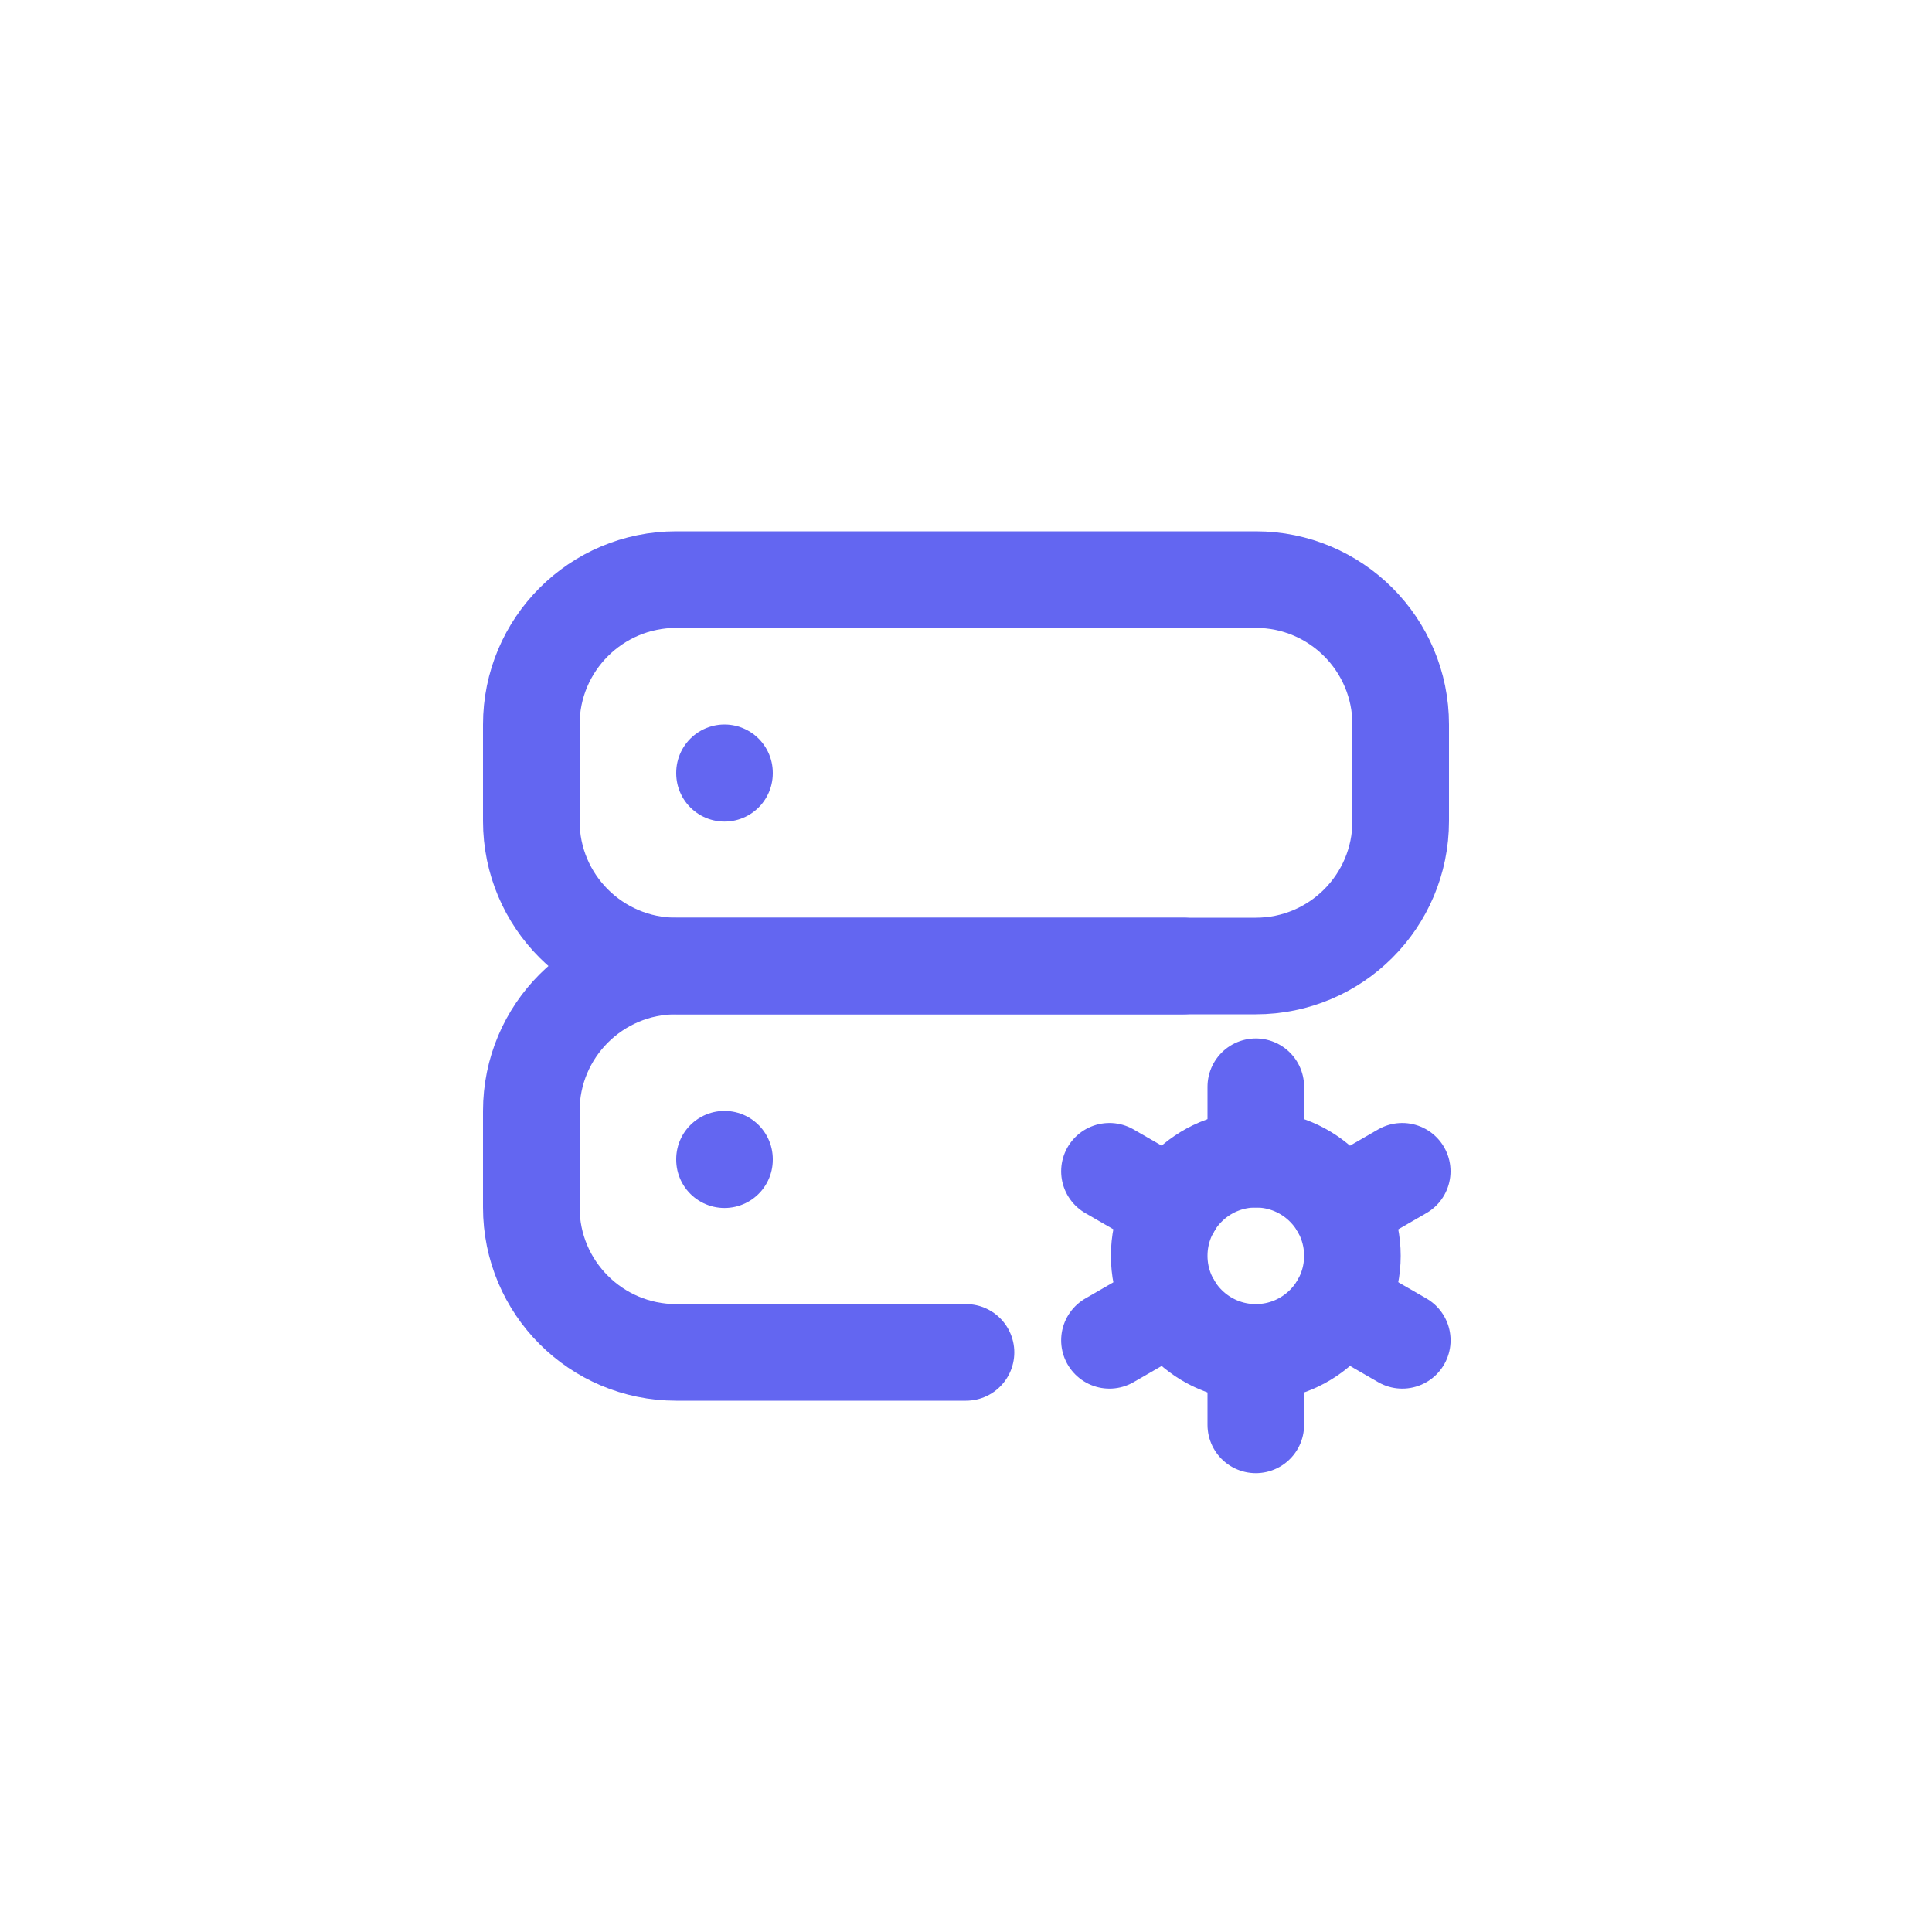
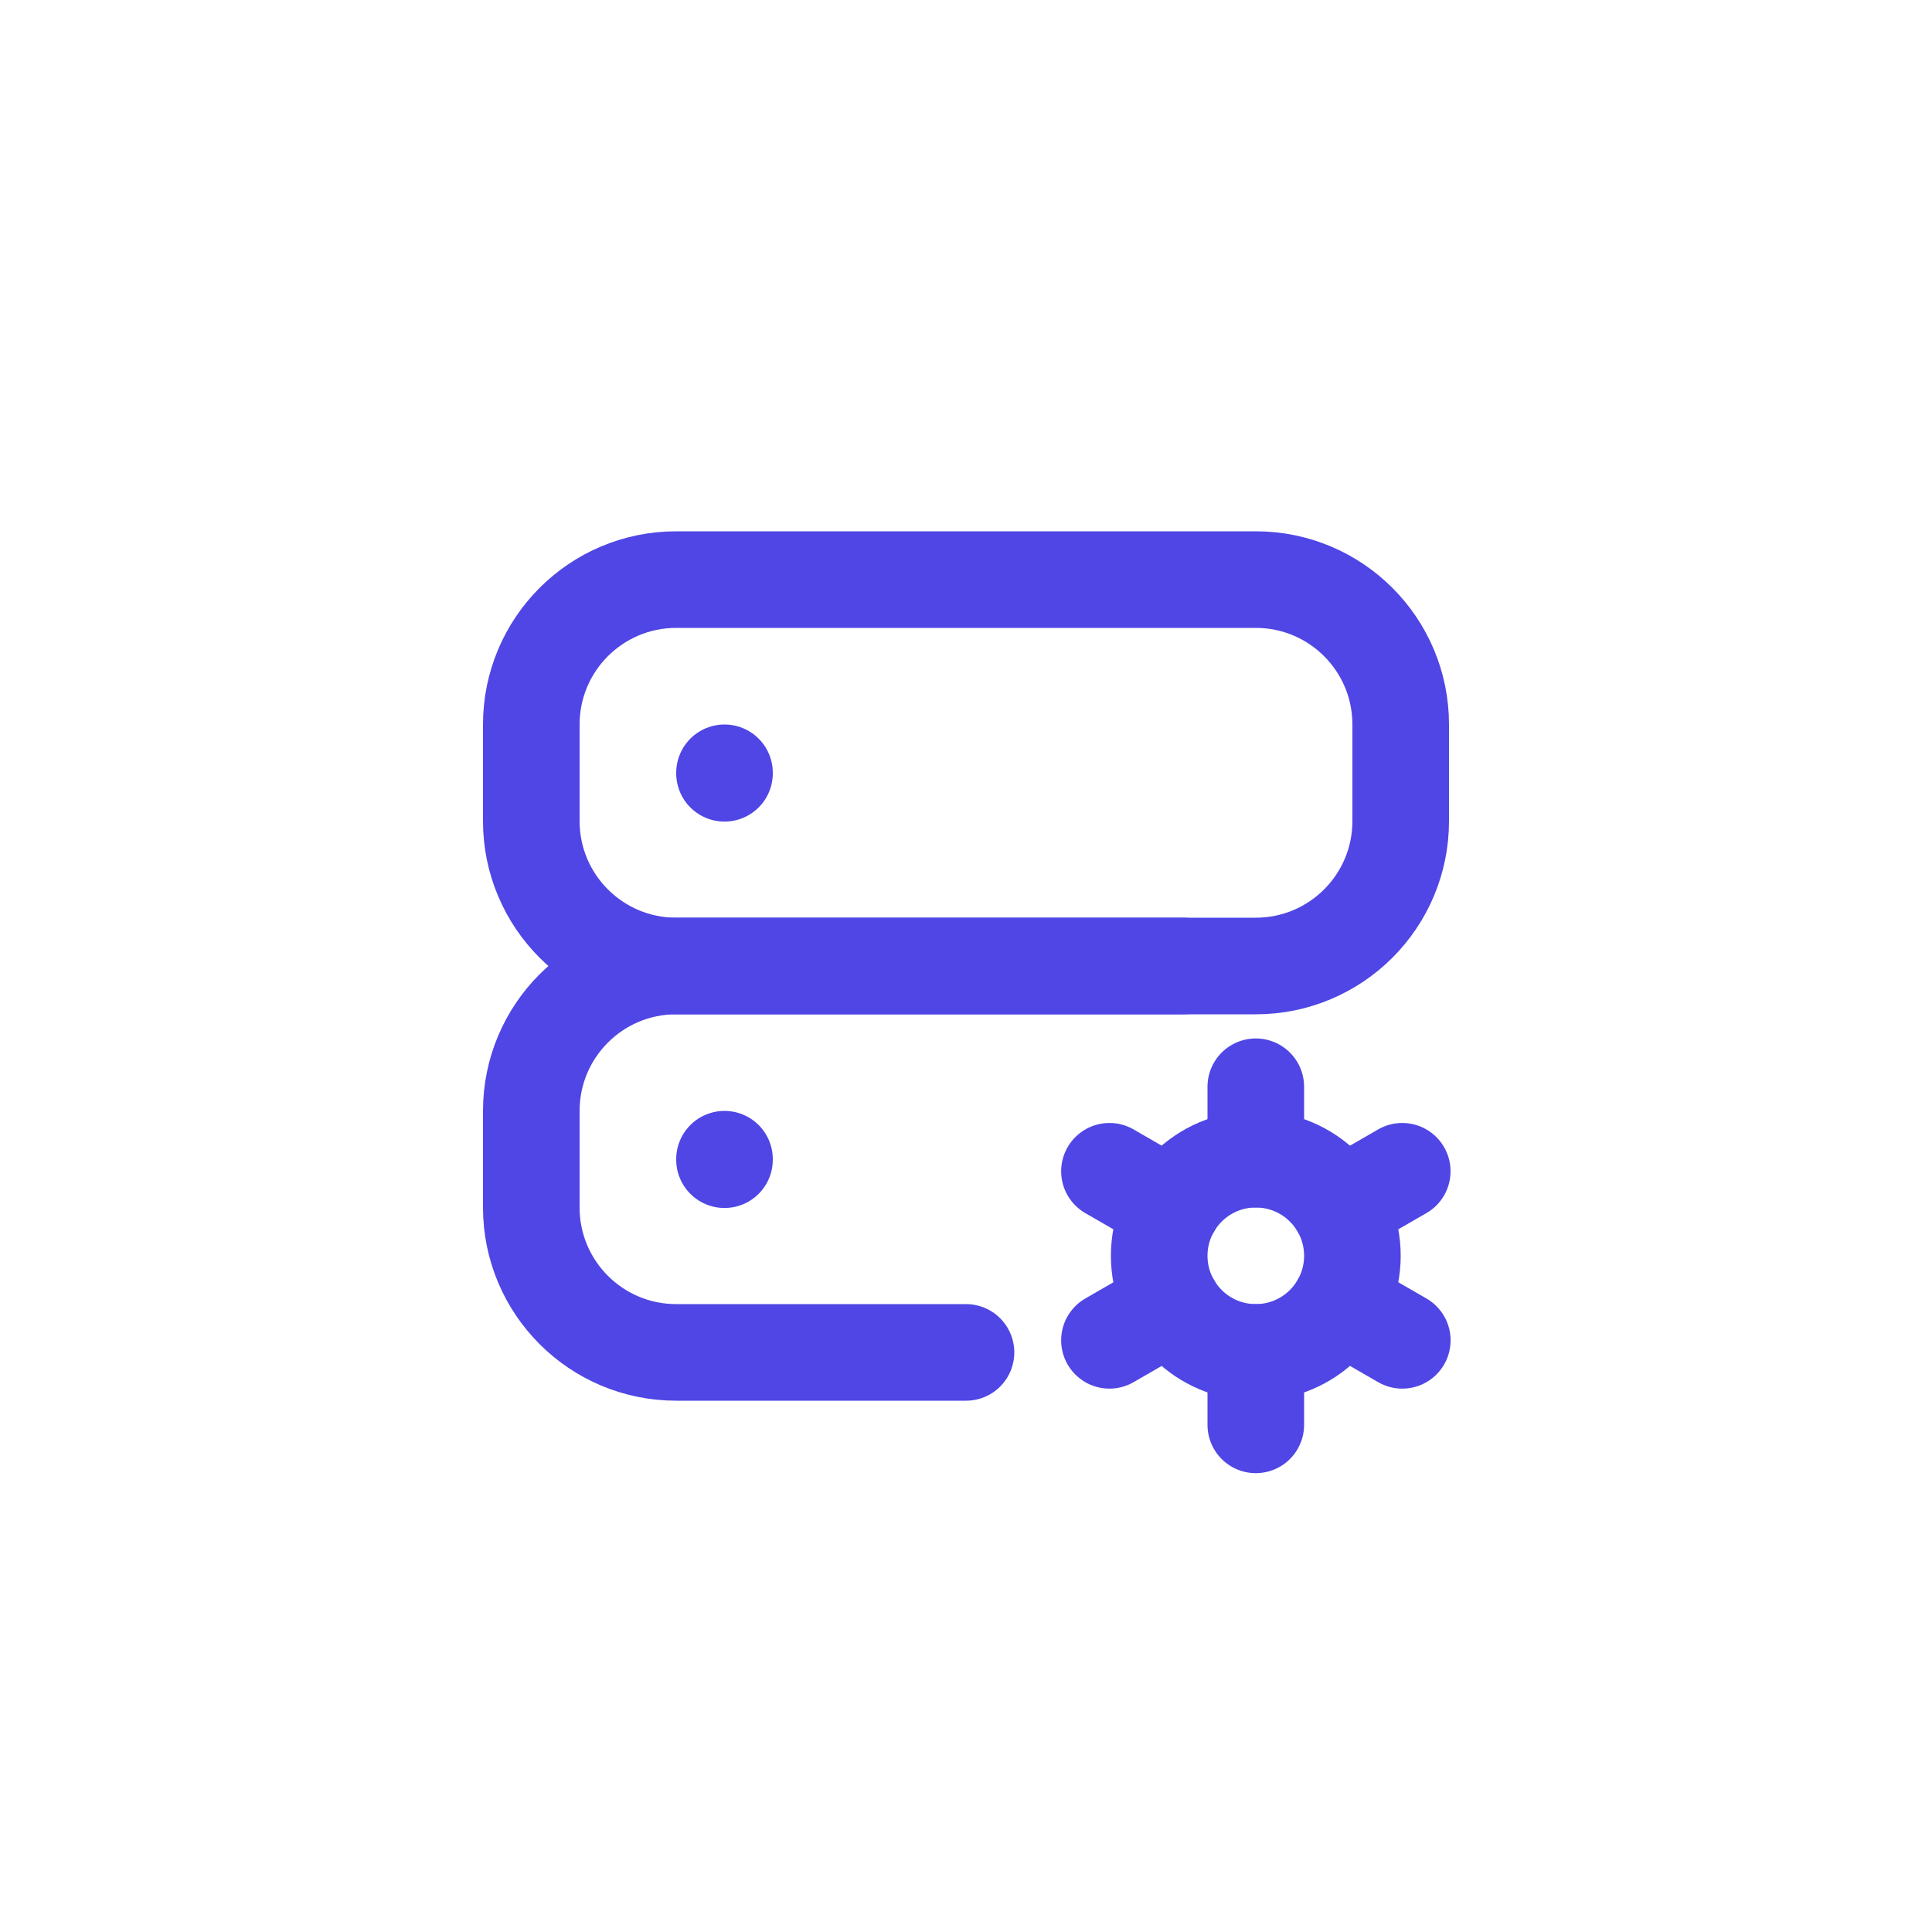
<svg xmlns="http://www.w3.org/2000/svg" viewBox="0 0 96 96">
-   <g transform="translate(19.2,19.2) scale(2.4)" fill="none" stroke="#6366f1" stroke-width="2" stroke-linecap="round" stroke-linejoin="round">
+   <style>.a{color:#4f46e5}@media(prefers-color-scheme:dark){.a{color:#818cf8}}</style>
+   <g class="a" color="#6366f1" transform="translate(19.2,19.2) scale(2.4)" fill="none" stroke="currentColor" stroke-width="2" stroke-linecap="round" stroke-linejoin="round">
    <path d="M3 7a3 3 0 0 1 3 -3h12a3 3 0 0 1 3 3v2a3 3 0 0 1 -3 3h-12a3 3 0 0 1 -3 -3v-2" />
    <path d="M12 20h-6a3 3 0 0 1 -3 -3v-2a3 3 0 0 1 3 -3h10.5" />
    <path d="M16 18a2 2 0 1 0 4 0a2 2 0 1 0 -4 0" />
    <path d="M18 14.5v1.5" />
    <path d="M18 20v1.5" />
    <path d="M21.032 16.25l-1.299 .75" />
    <path d="M16.27 19l-1.3 .75" />
    <path d="M14.97 16.25l1.3 .75" />
    <path d="M19.733 19l1.3 .75" />
    <path d="M7 8v.01" />
    <path d="M7 16v.01" />
  </g>
</svg>
